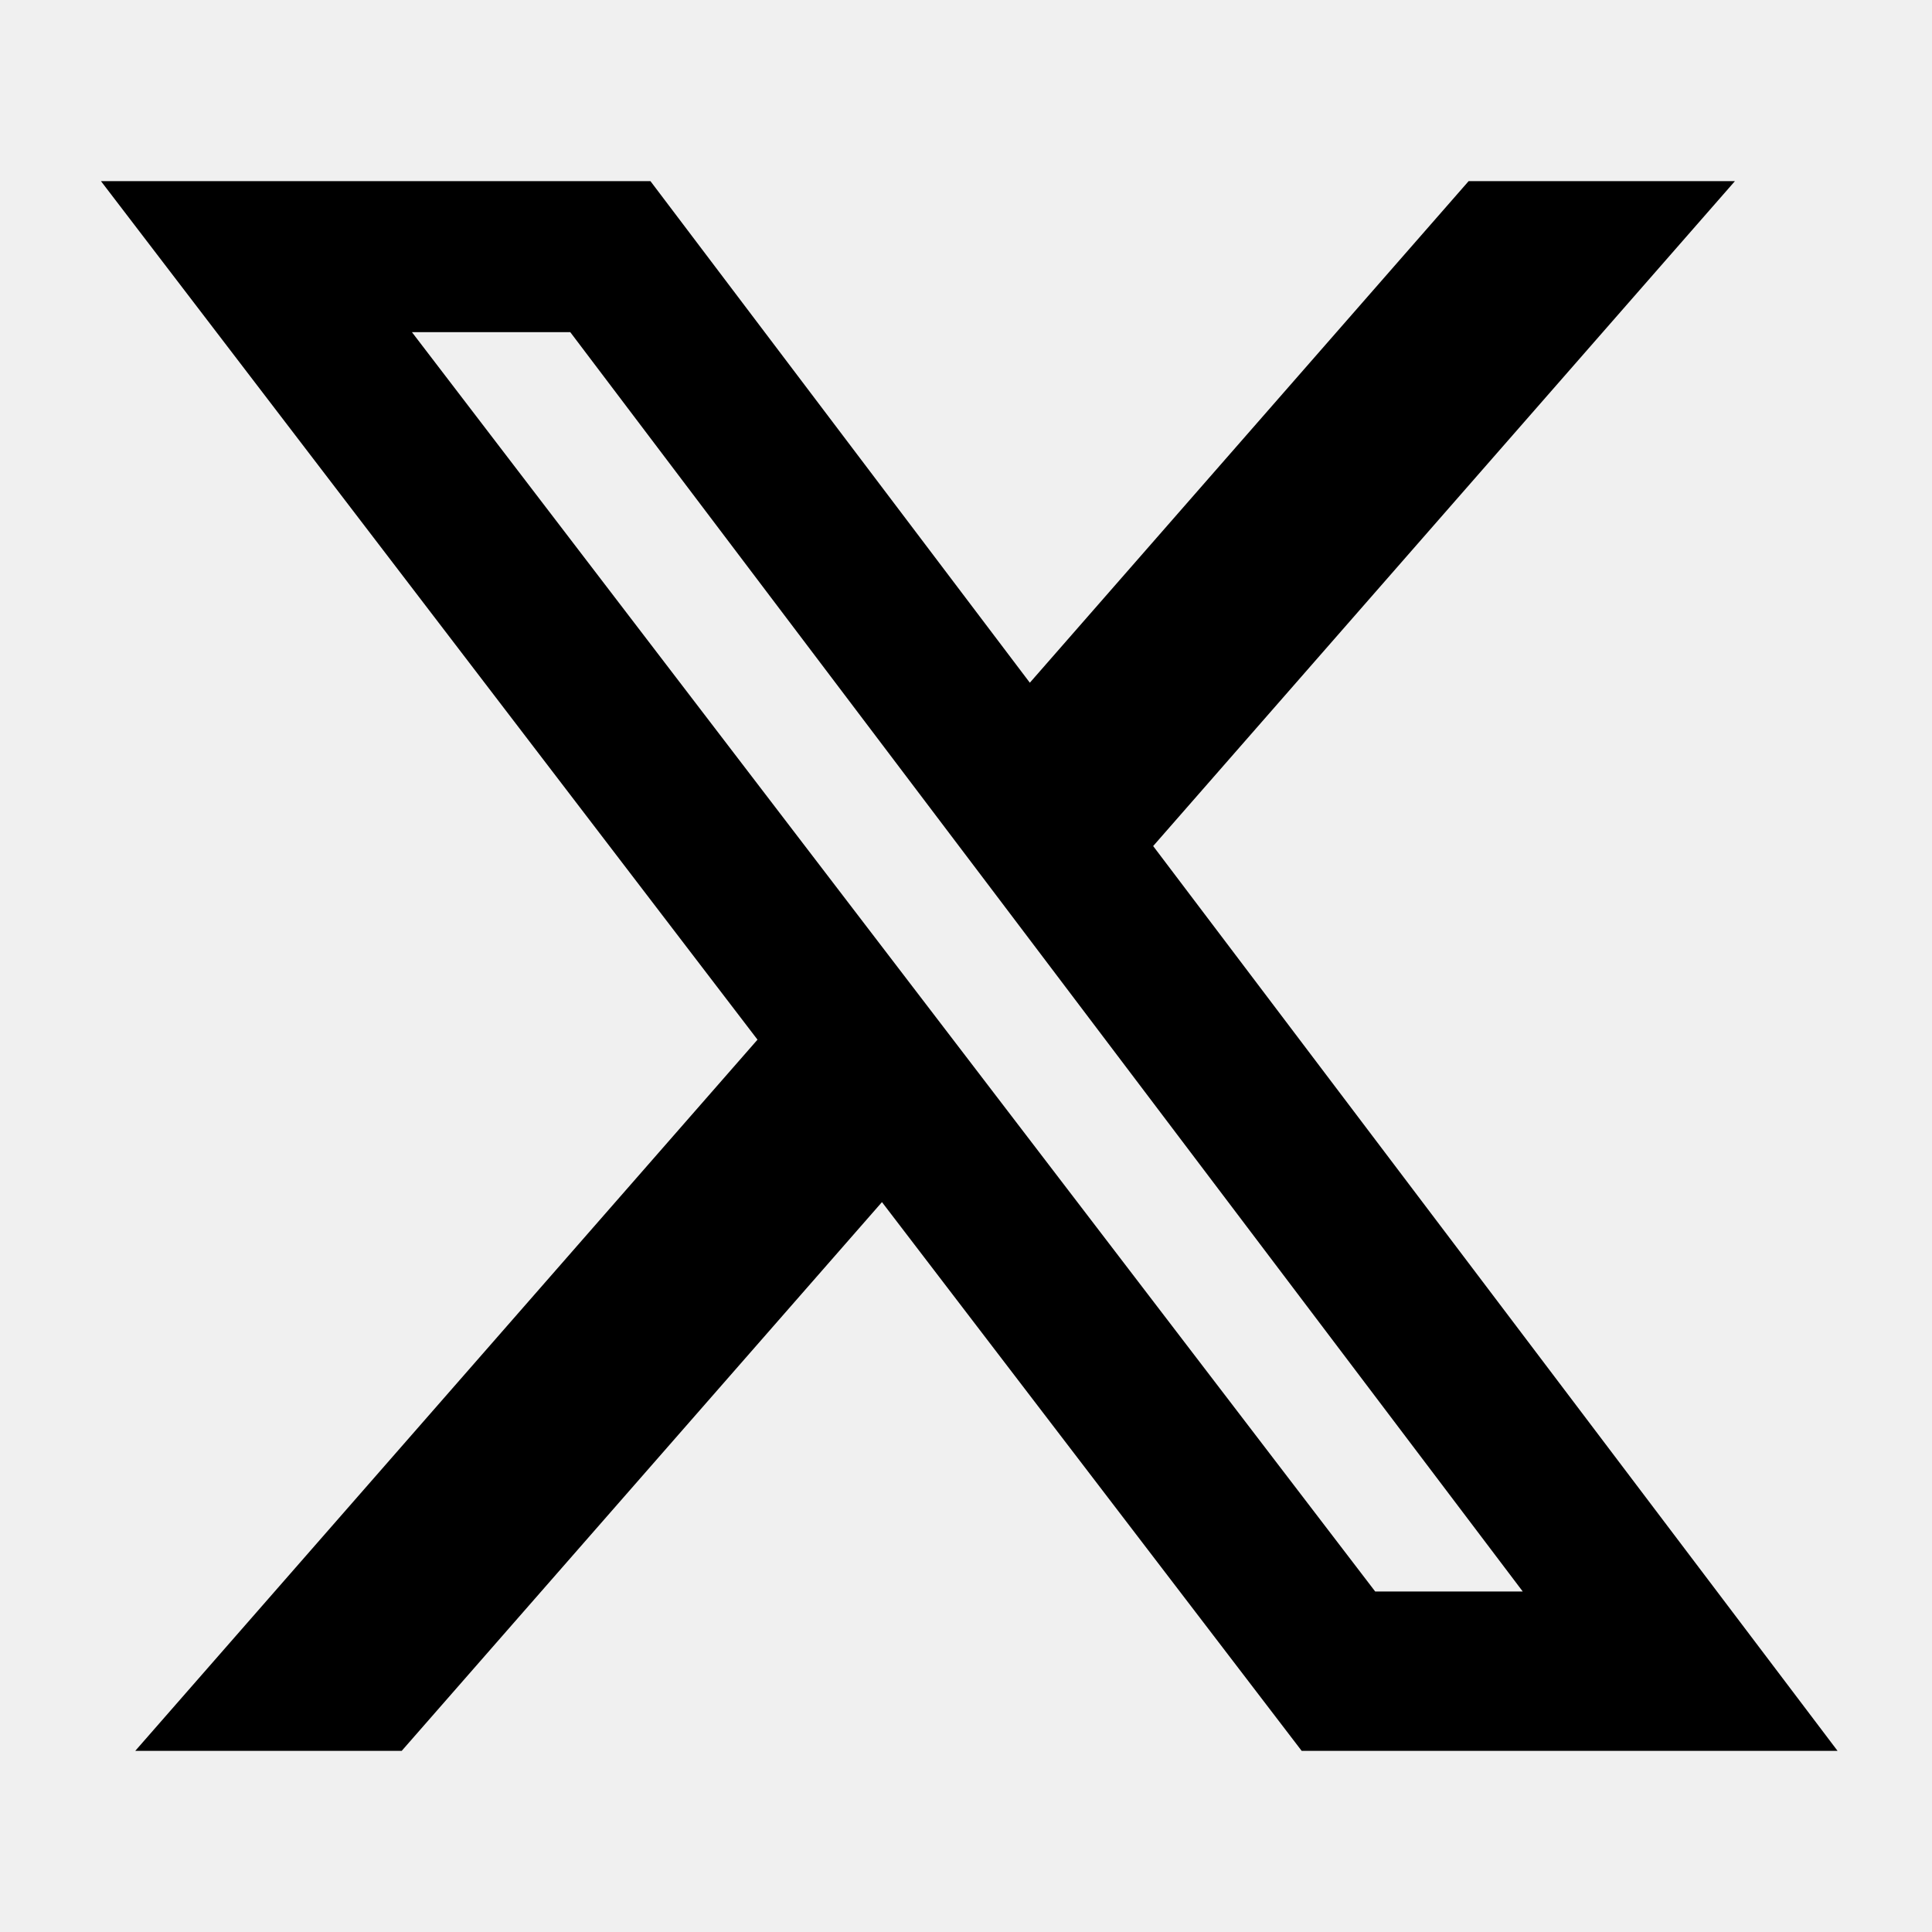
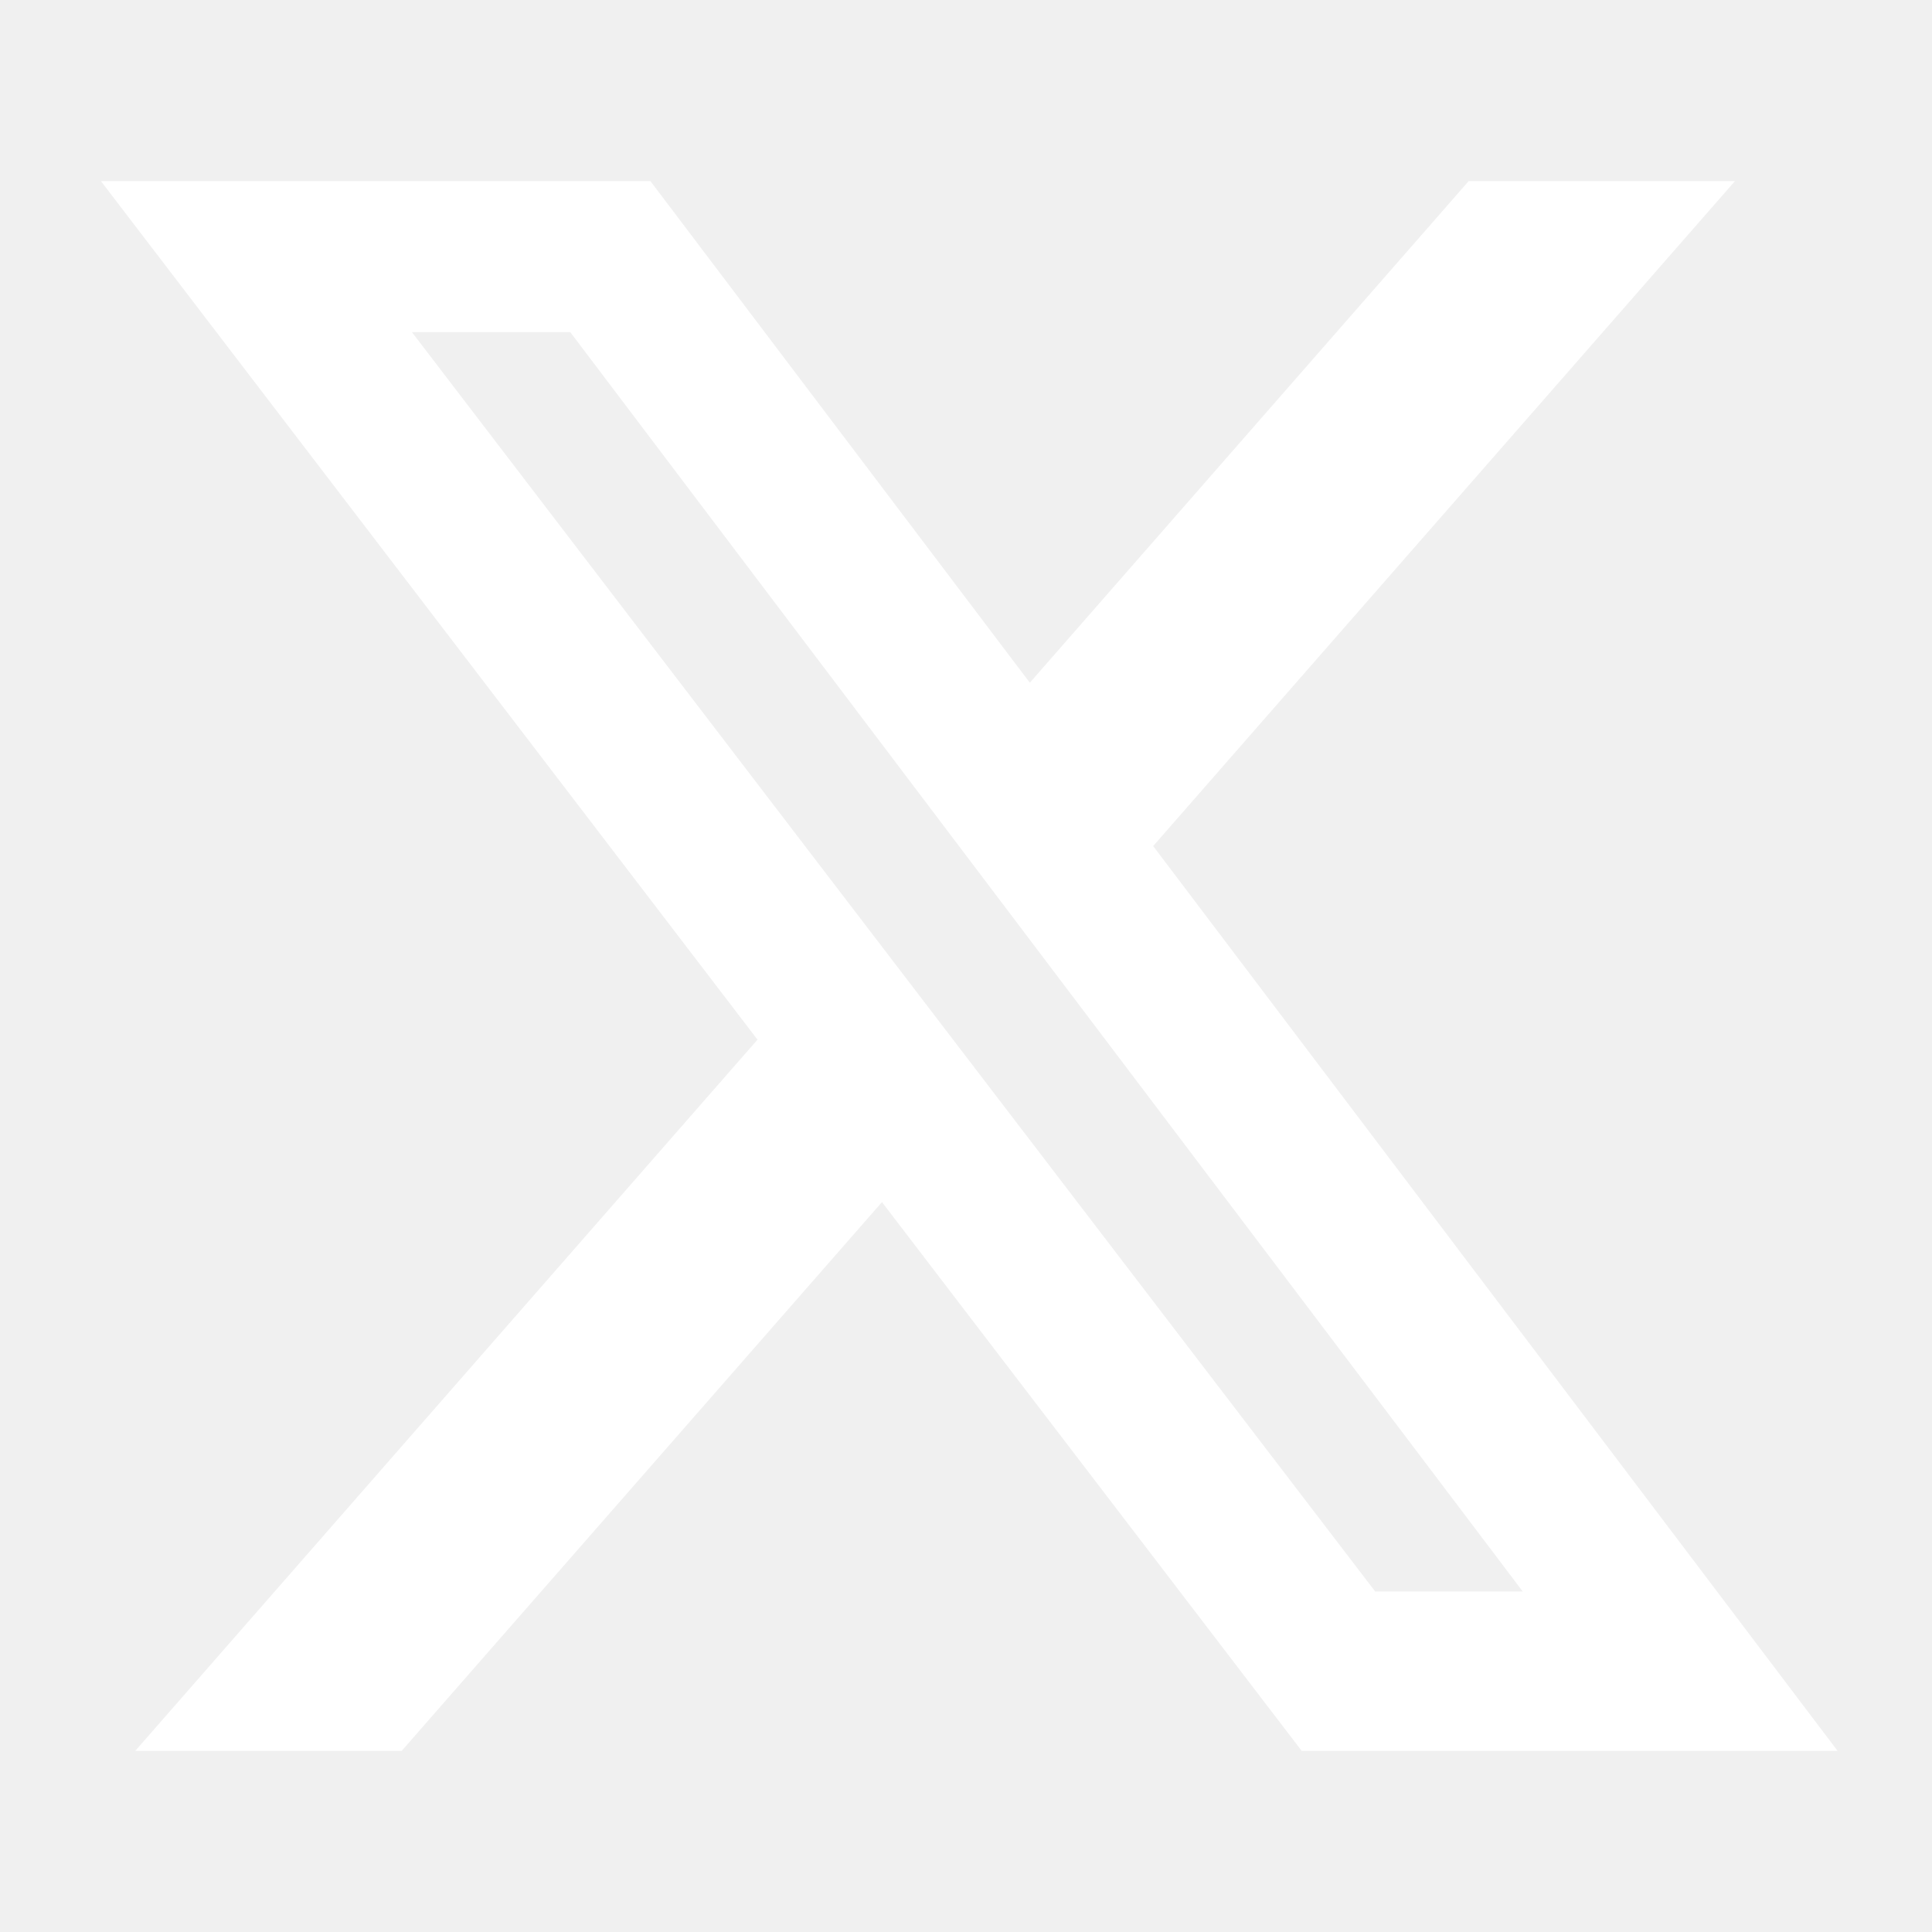
- <svg xmlns="http://www.w3.org/2000/svg" viewBox="0 0 24 24" fill="currentColor">
+ <svg xmlns="http://www.w3.org/2000/svg" viewBox="0 0 24 24" fill="#ffffff">
  <path d="M18.244 2.25h3.308l-7.227 8.26 8.502 11.24H16.17l-5.214-6.817L4.99 21.75H1.68l7.73-8.835L1.254 2.25H8.08l4.713 6.231zm-1.161 17.52h1.833L7.084 4.126H5.117z" />
</svg>
